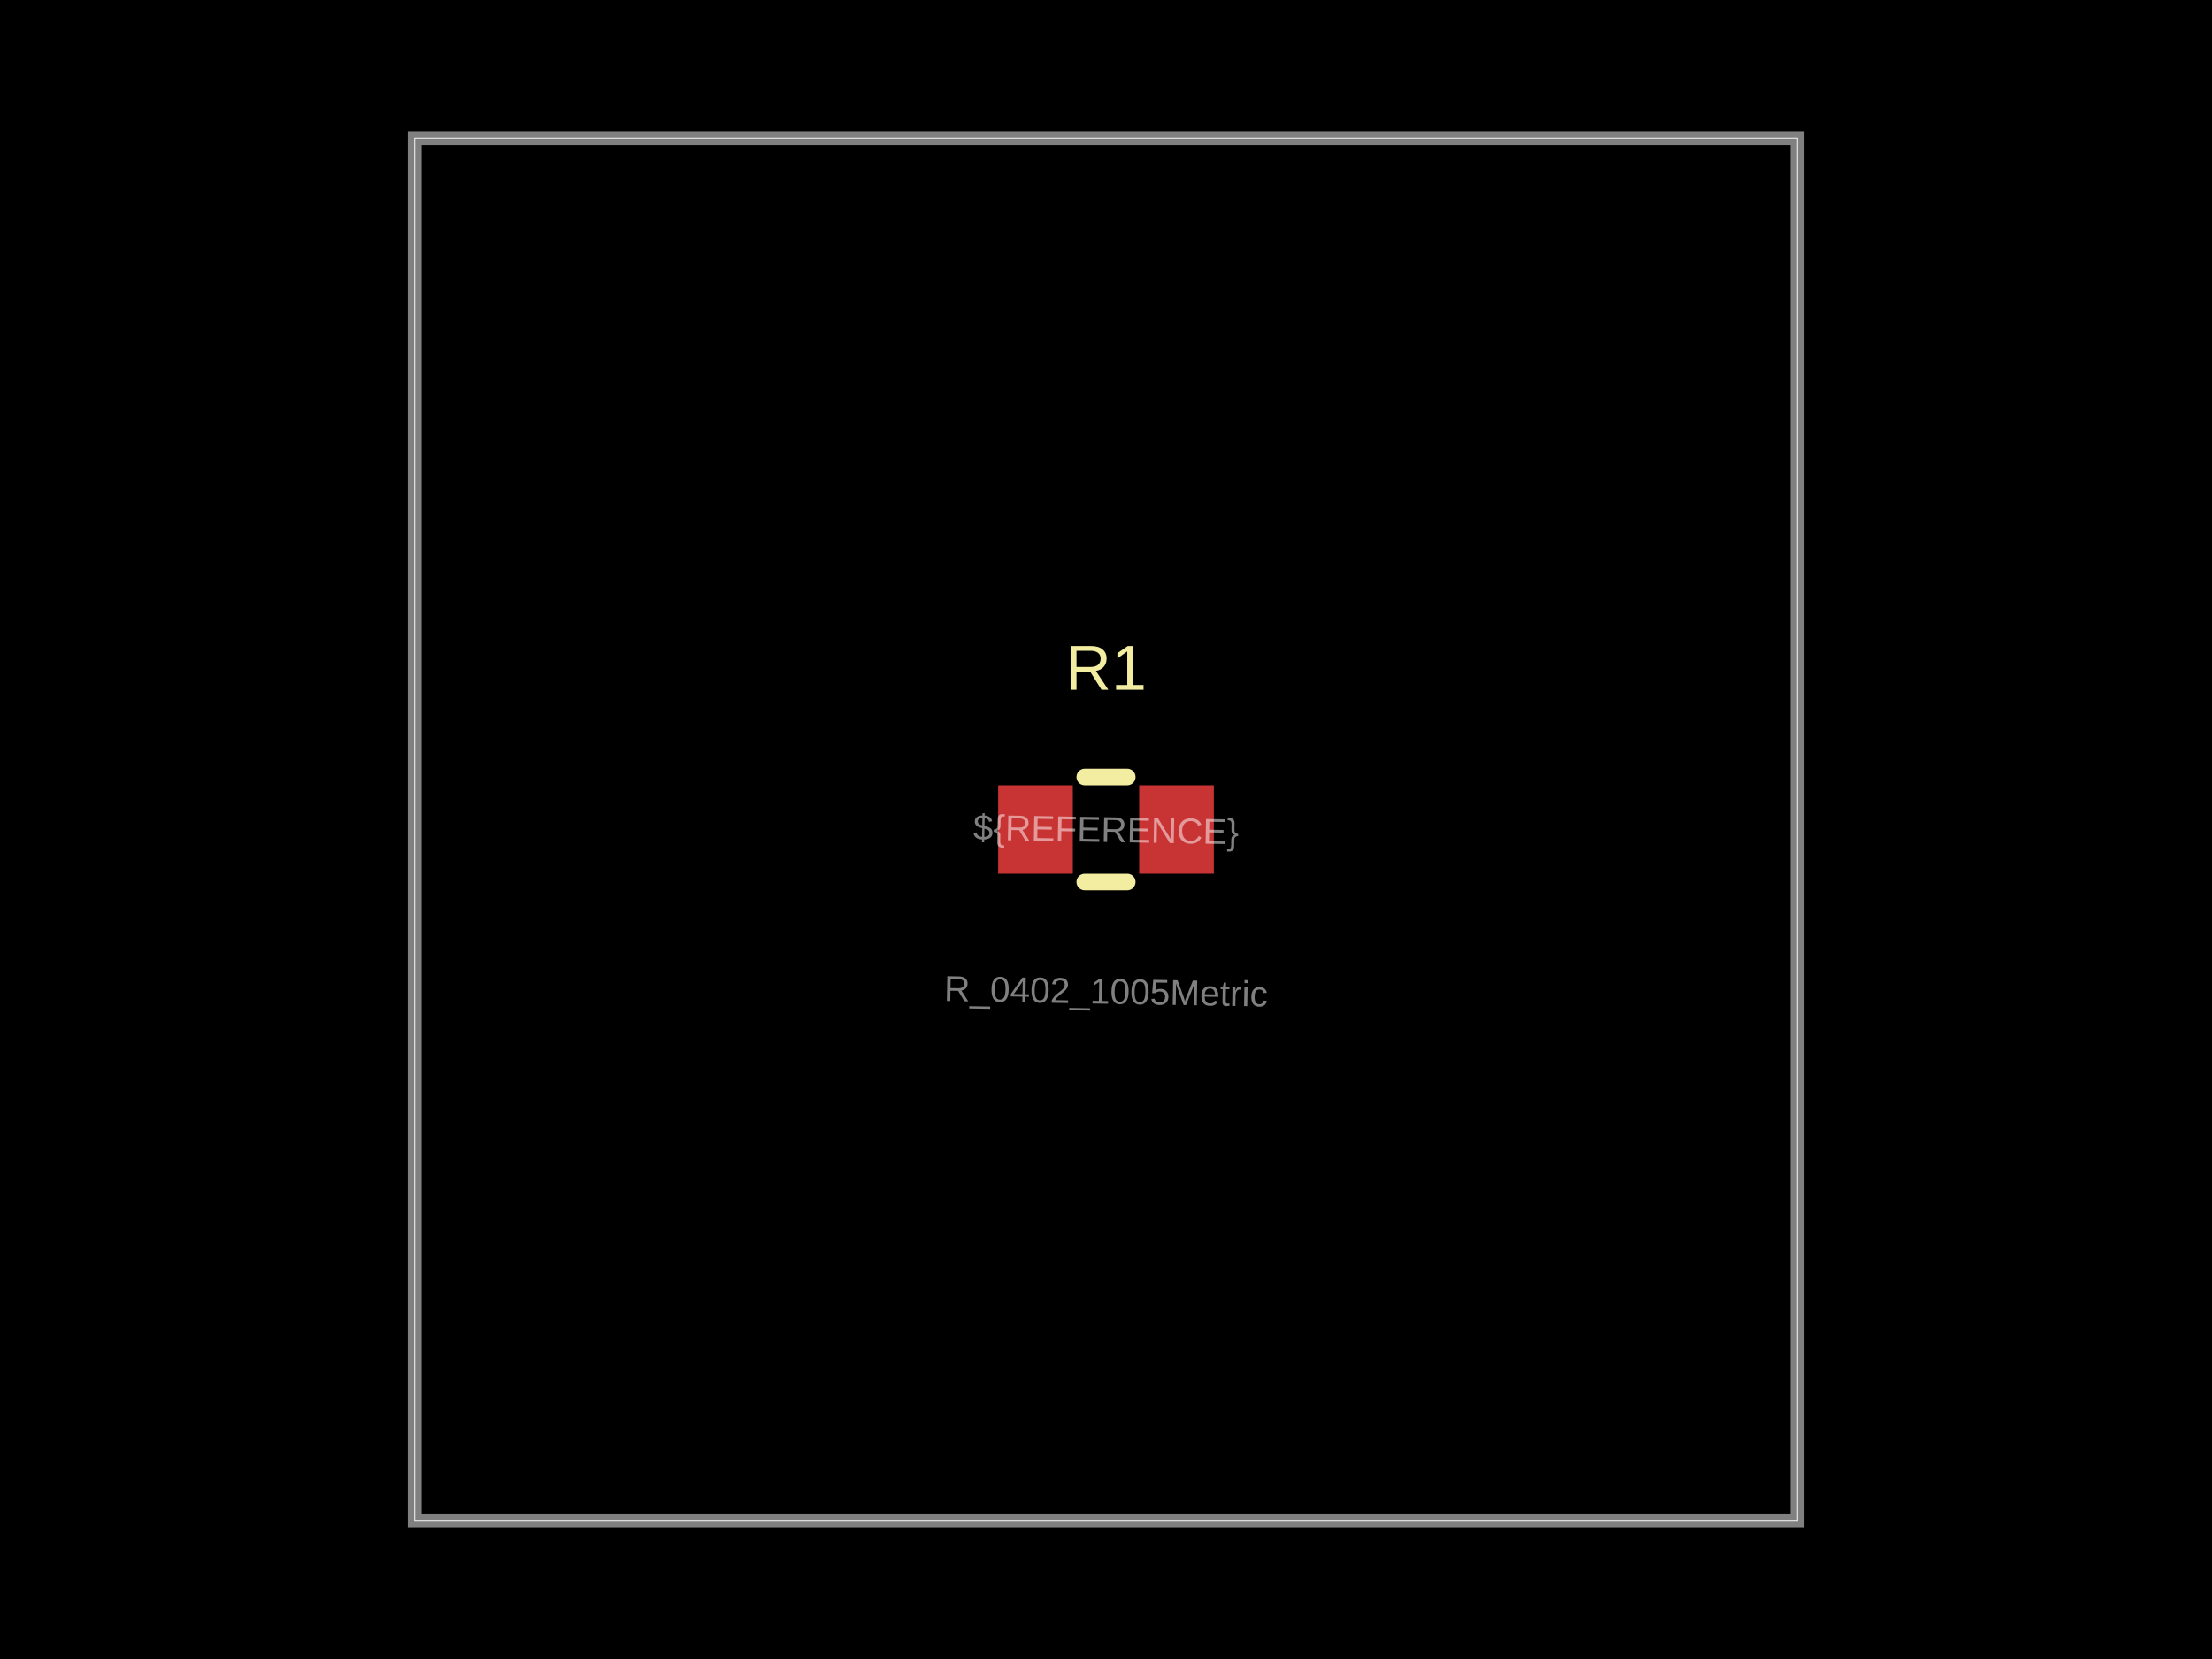
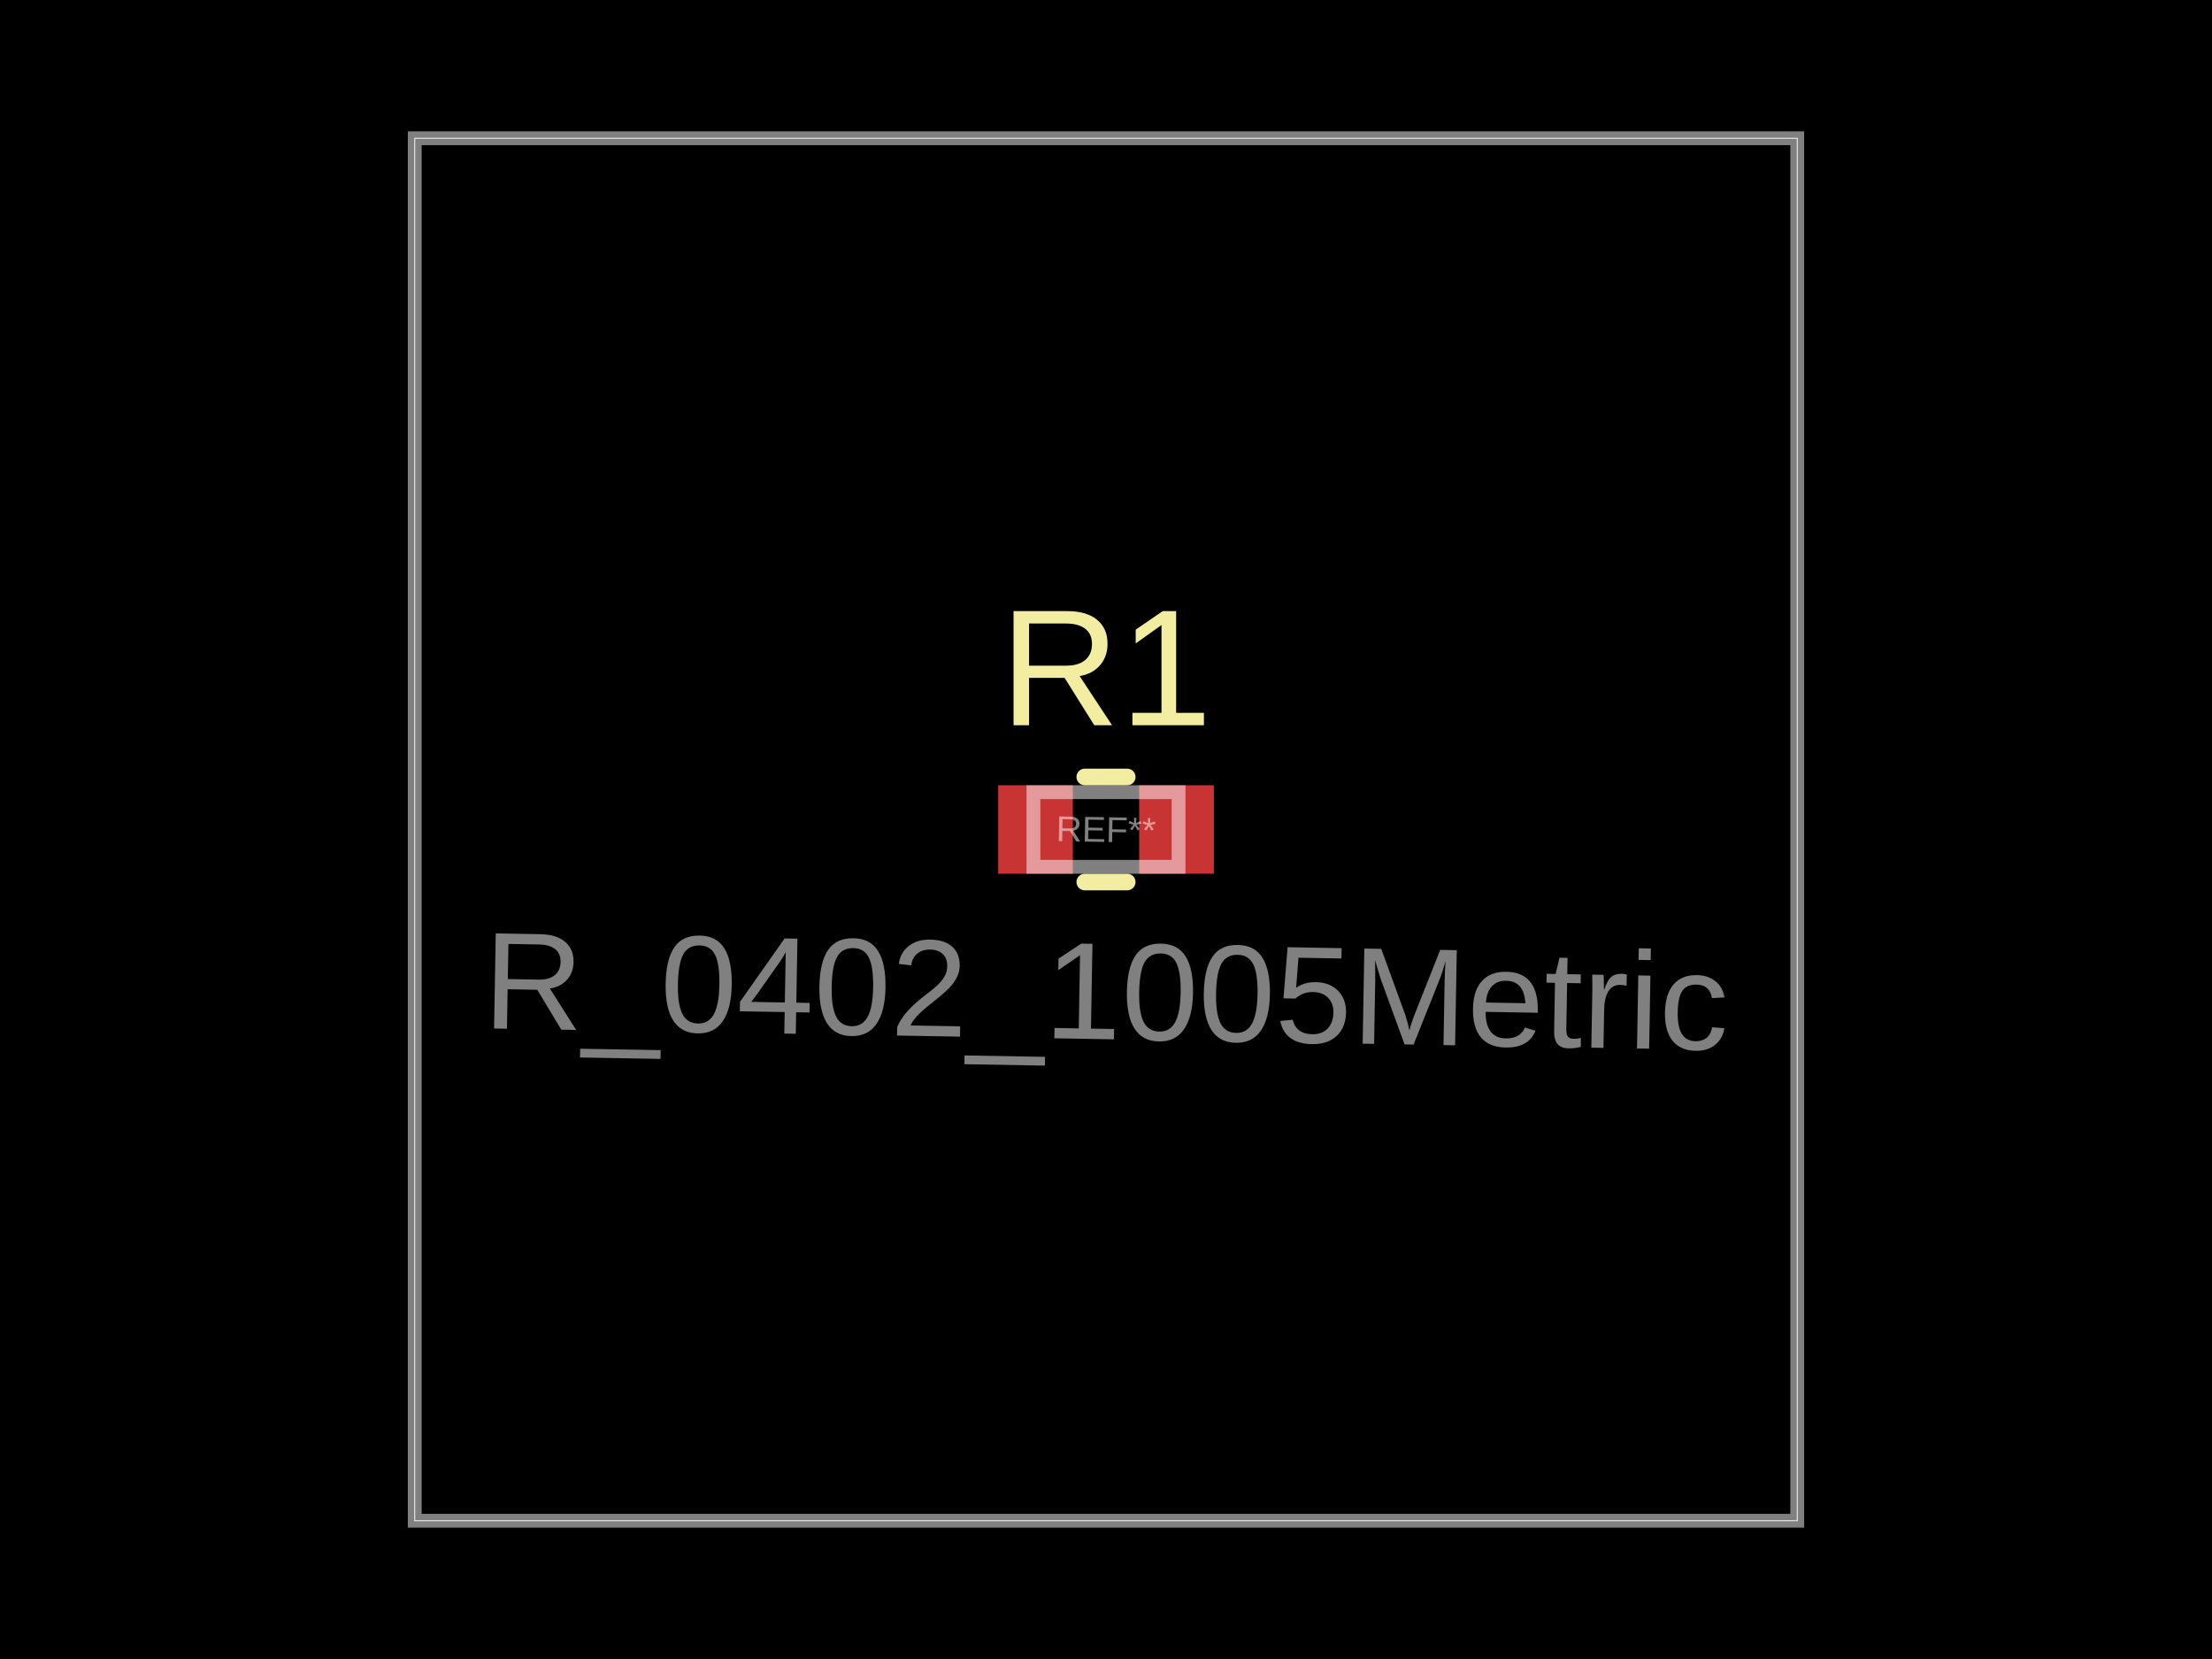
- <svg xmlns="http://www.w3.org/2000/svg" width="800" height="600" data-software-used-string="@tscircuit/core@0.0.1090">
+ <svg xmlns="http://www.w3.org/2000/svg" width="800" height="600" data-software-used-string="@tscircuit/core@0.0.1352">
  <style />
  <rect class="boundary" x="0" y="0" fill="#000" width="800" height="600" data-type="pcb_background" data-pcb-layer="global" />
  <rect class="pcb-boundary" fill="none" stroke="#fff" stroke-width="0.3" x="150" y="50" width="500" height="500" data-type="pcb_boundary" data-pcb-layer="global" />
  <path class="pcb-board" d="M 150 550 L 650 550 L 650 50 L 150 50 Z" fill="none" stroke="rgba(255, 255, 255, 0.5)" stroke-width="5" data-type="pcb_board" data-pcb-layer="board" />
  <rect class="pcb-pad" fill="rgb(200, 52, 52)" x="361" y="284" width="27" height="32" data-type="pcb_smtpad" data-pcb-layer="top" />
  <rect class="pcb-pad" fill="rgb(200, 52, 52)" x="412" y="284" width="27" height="32" data-type="pcb_smtpad" data-pcb-layer="top" />
+   <text x="0" y="0" dx="0" dy="0" fill="#f2eda1" font-family="Arial, sans-serif" font-size="60" text-anchor="middle" dominant-baseline="central" transform="matrix(1,0,0,1,400,241.5)" class="pcb-silkscreen-text pcb-silkscreen-top" data-pcb-silkscreen-text-id="pcb_component_0" stroke="none" data-type="pcb_silkscreen_text" data-pcb-layer="top">R1</text>
  <path class="pcb-silkscreen pcb-silkscreen-top" d="M 392.318 281 L 407.682 281" fill="none" stroke="#f2eda1" stroke-width="6" stroke-linecap="round" stroke-linejoin="round" data-pcb-component-id="pcb_component_0" data-pcb-silkscreen-path-id="pcb_silkscreen_path_0" data-type="pcb_silkscreen_path" data-pcb-layer="top" />
  <path class="pcb-silkscreen pcb-silkscreen-top" d="M 392.318 319 L 407.682 319" fill="none" stroke="#f2eda1" stroke-width="6" stroke-linecap="round" stroke-linejoin="round" data-pcb-component-id="pcb_component_0" data-pcb-silkscreen-path-id="pcb_silkscreen_path_1" data-type="pcb_silkscreen_path" data-pcb-layer="top" />
-   <text x="0" y="0" dx="0" dy="0" fill="#f2eda1" font-family="Arial, sans-serif" font-size="23" text-anchor="middle" dominant-baseline="central" transform="matrix(1,0,0,1,400,241.5)" class="pcb-silkscreen-text pcb-silkscreen-top" data-pcb-silkscreen-text-id="pcb_component_0" stroke="none" data-type="pcb_silkscreen_text" data-pcb-layer="top">R1</text>
-   <text x="0" y="0" font-family="Arial, sans-serif" font-size="13" text-anchor="middle" dominant-baseline="central" transform="matrix(0.9998477,0.01745241,-0.01745241,0.9998477,400,300)" class="pcb-fabrication-note-text" fill="rgba(255,255,255,0.5)" data-type="pcb_fabrication_note_text" data-pcb-layer="overlay">${REFERENCE}</text>
-   <text x="0" y="0" font-family="Arial, sans-serif" font-size="13" text-anchor="middle" dominant-baseline="central" transform="matrix(0.9998477,0.01745241,-0.01745241,0.9998477,400,358.5)" class="pcb-fabrication-note-text" fill="rgba(255,255,255,0.5)" data-type="pcb_fabrication_note_text" data-pcb-layer="overlay">R_0402_1005Metric</text>
+   <text x="0" y="0" font-family="Arial, sans-serif" font-size="50" text-anchor="middle" dominant-baseline="central" transform="matrix(0.9998477,0.01745241,-0.01745241,0.9998477,400,358.5)" class="pcb-fabrication-note-text" fill="rgba(255,255,255,0.5)" data-type="pcb_fabrication_note_text" data-pcb-layer="overlay">R_0402_1005Metric</text>
+   <text x="0" y="0" font-family="Arial, sans-serif" font-size="13" text-anchor="middle" dominant-baseline="central" transform="matrix(0.9998477,0.01745241,-0.01745241,0.9998477,400,300)" class="pcb-fabrication-note-text" fill="rgba(255,255,255,0.5)" data-type="pcb_fabrication_note_text" data-pcb-layer="overlay">REF**</text>
+   <rect x="373.75" y="286.5" width="52.5" height="27" class="pcb-fabrication-note-rect" data-type="pcb_fabrication_note_rect" data-pcb-fabrication-note-rect-id="pcb_fabrication_note_rect_0" data-pcb-layer="overlay" data-pcb-component-id="pcb_component_0" fill="none" stroke="rgba(255,255,255,0.5)" stroke-width="5" />
</svg>
